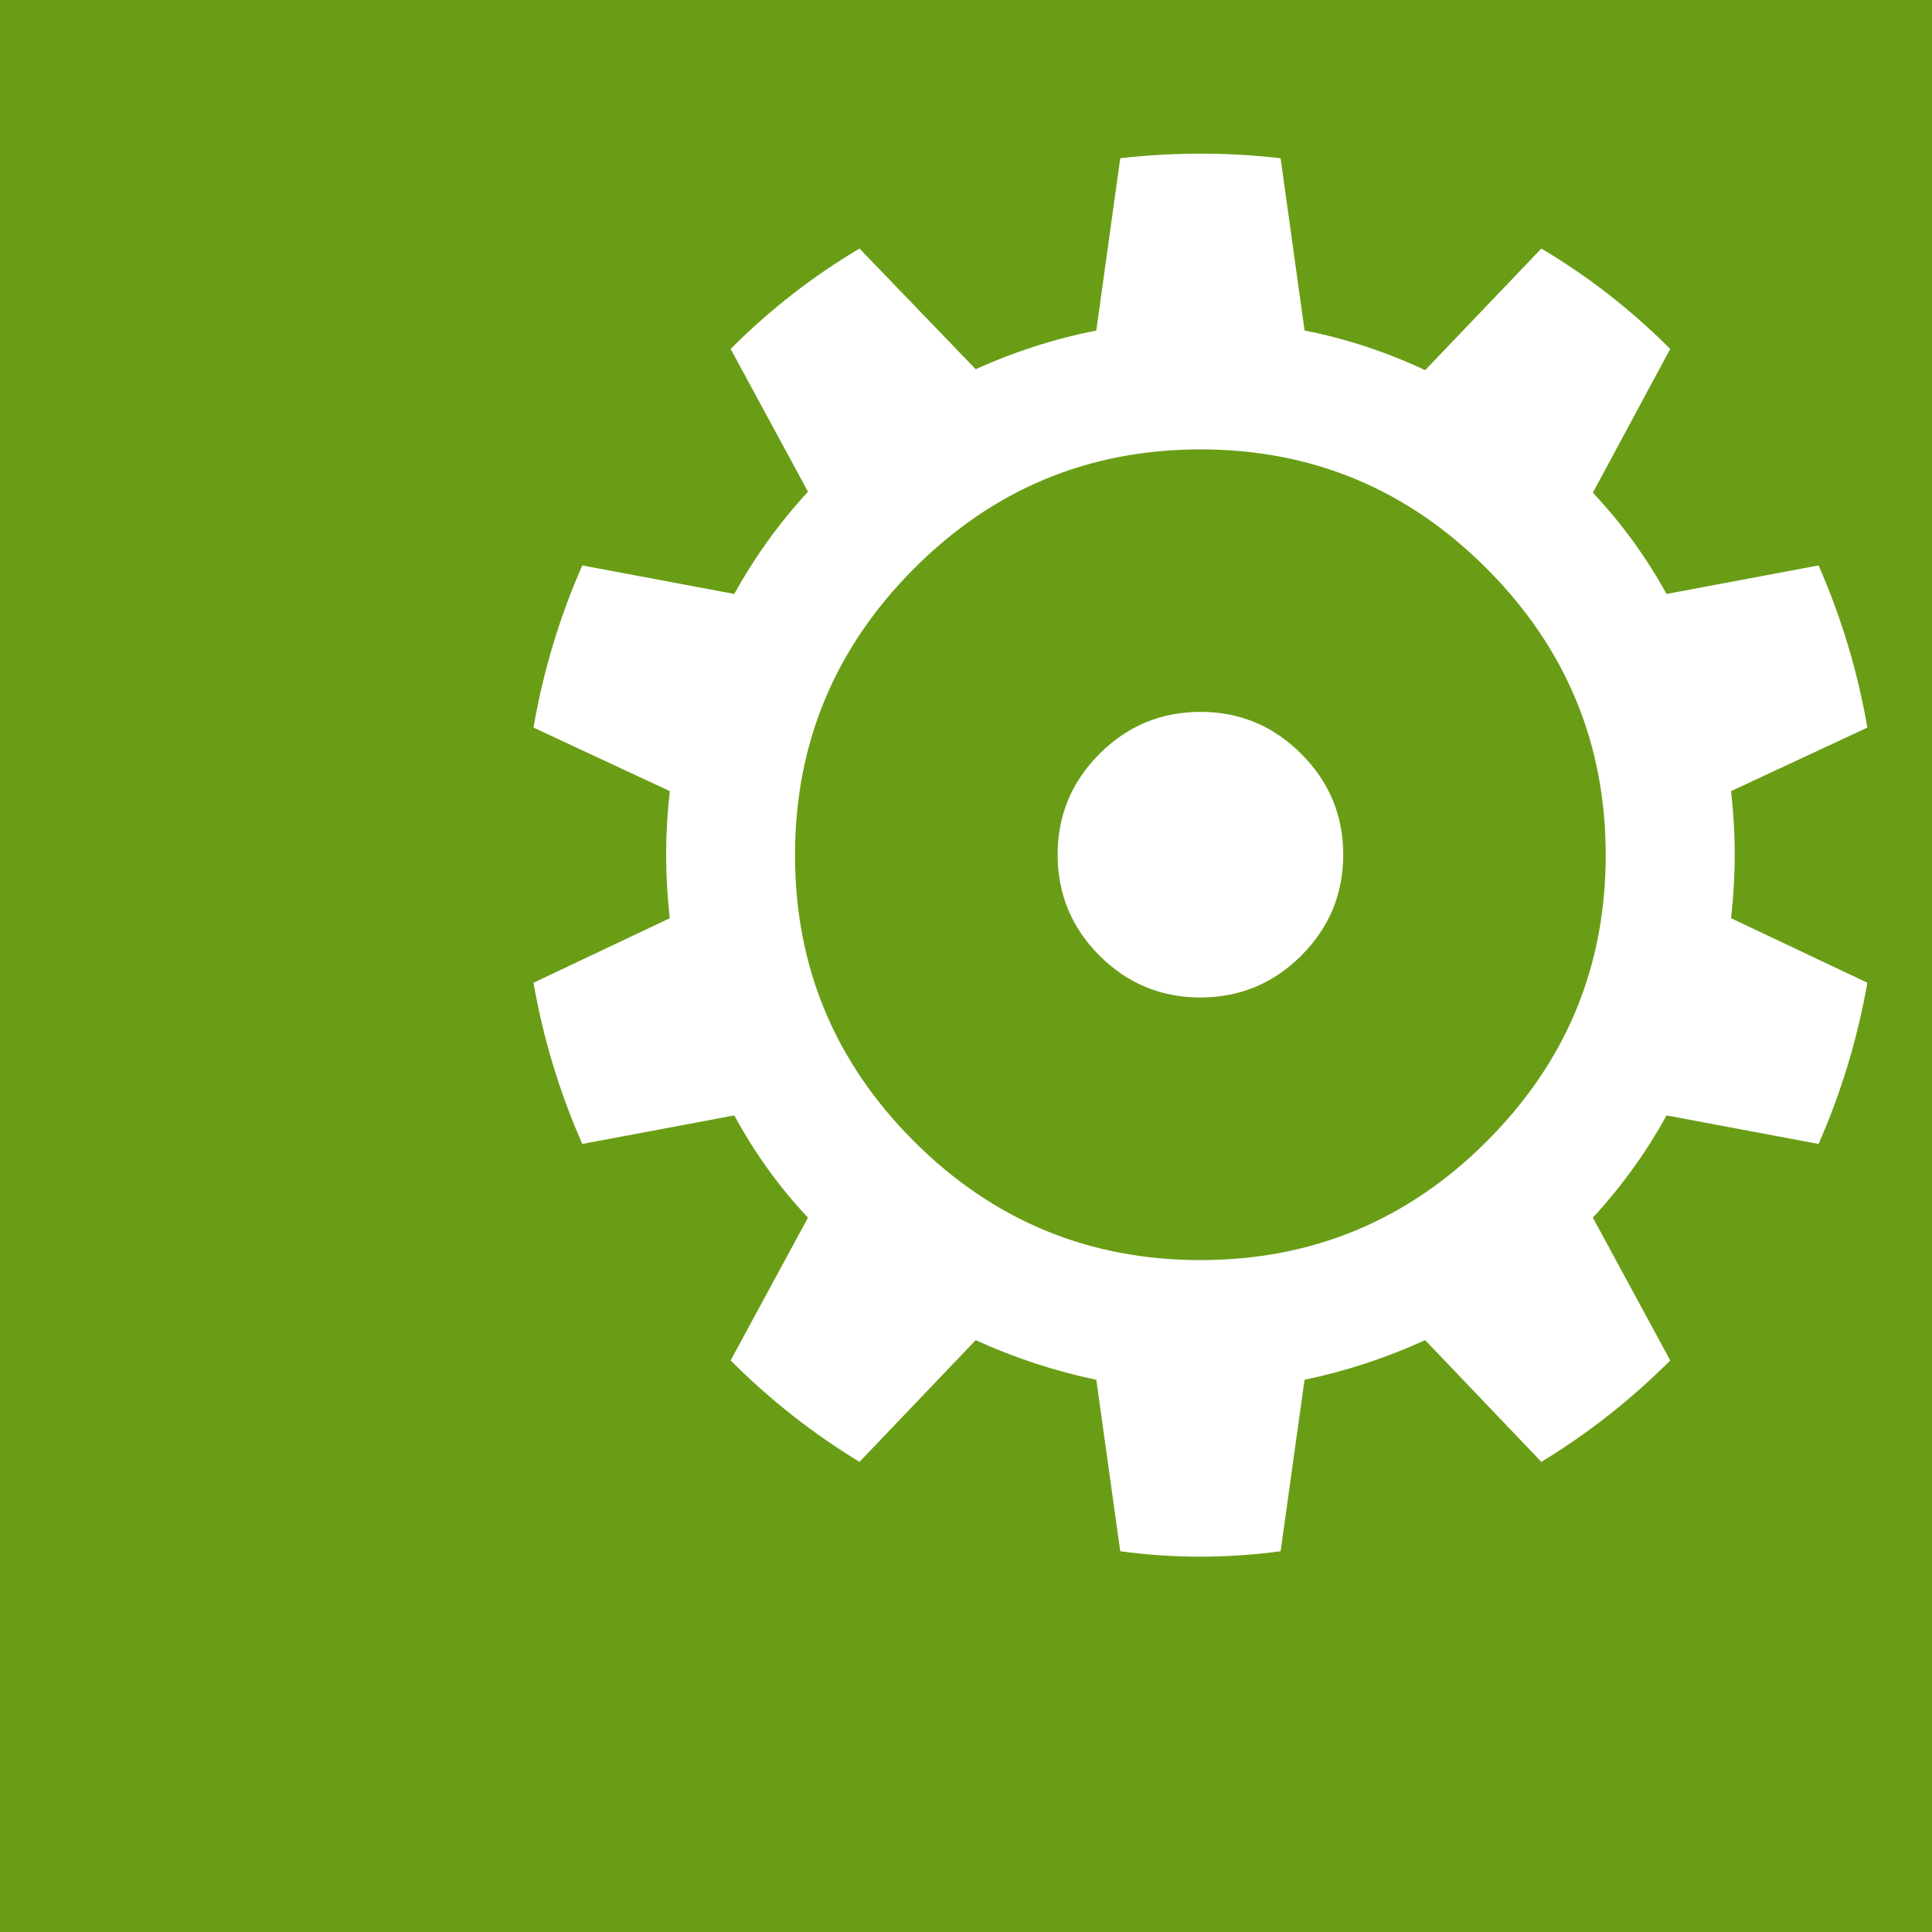
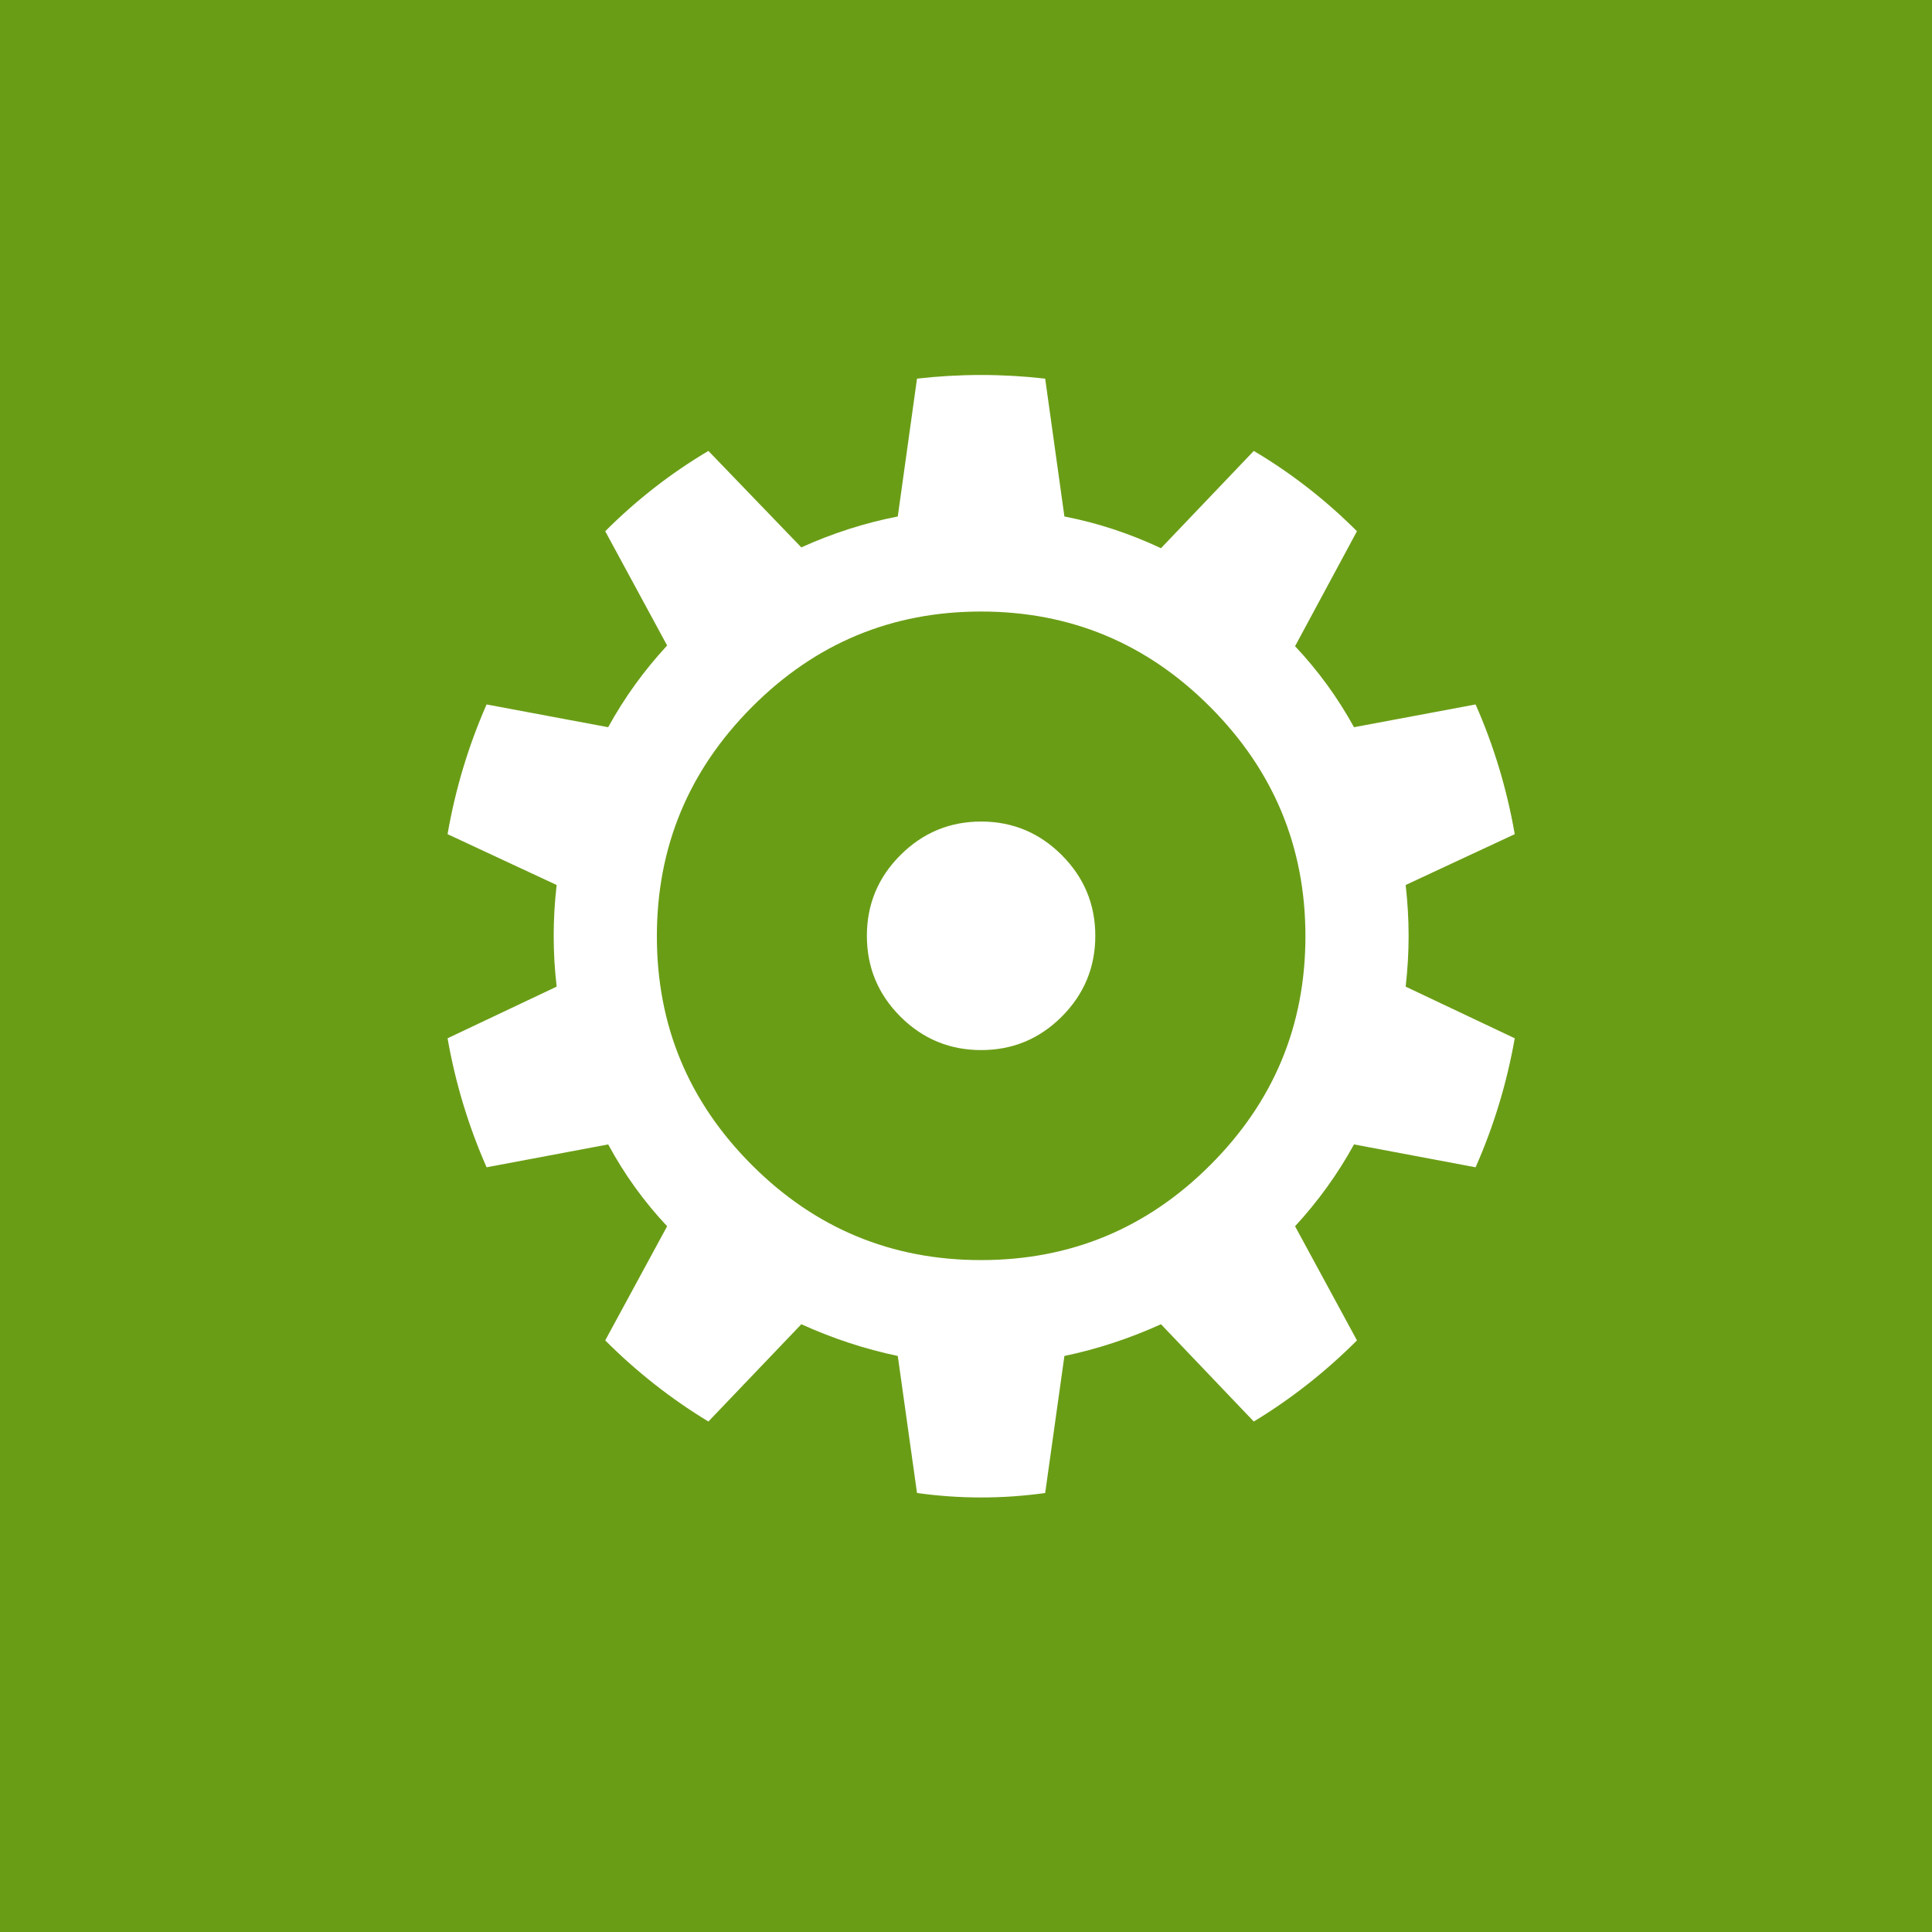
<svg xmlns="http://www.w3.org/2000/svg" width="256" height="256" viewBox="0 0 256 256">
  <g>
    <rect width="100%" height="100%" fill="#6A9D16" />
-     <style>.icon { font: 250px sanserif; fill: white }</style>
-     <text x="47" y="202" class="icon">⚙</text>
+     <style>.icon { font: 200px sanserif; fill: white }</style>
+     <text x="130" width="250" y="195" class="icon" text-anchor="middle">⚙️</text>
  </g>
</svg>
